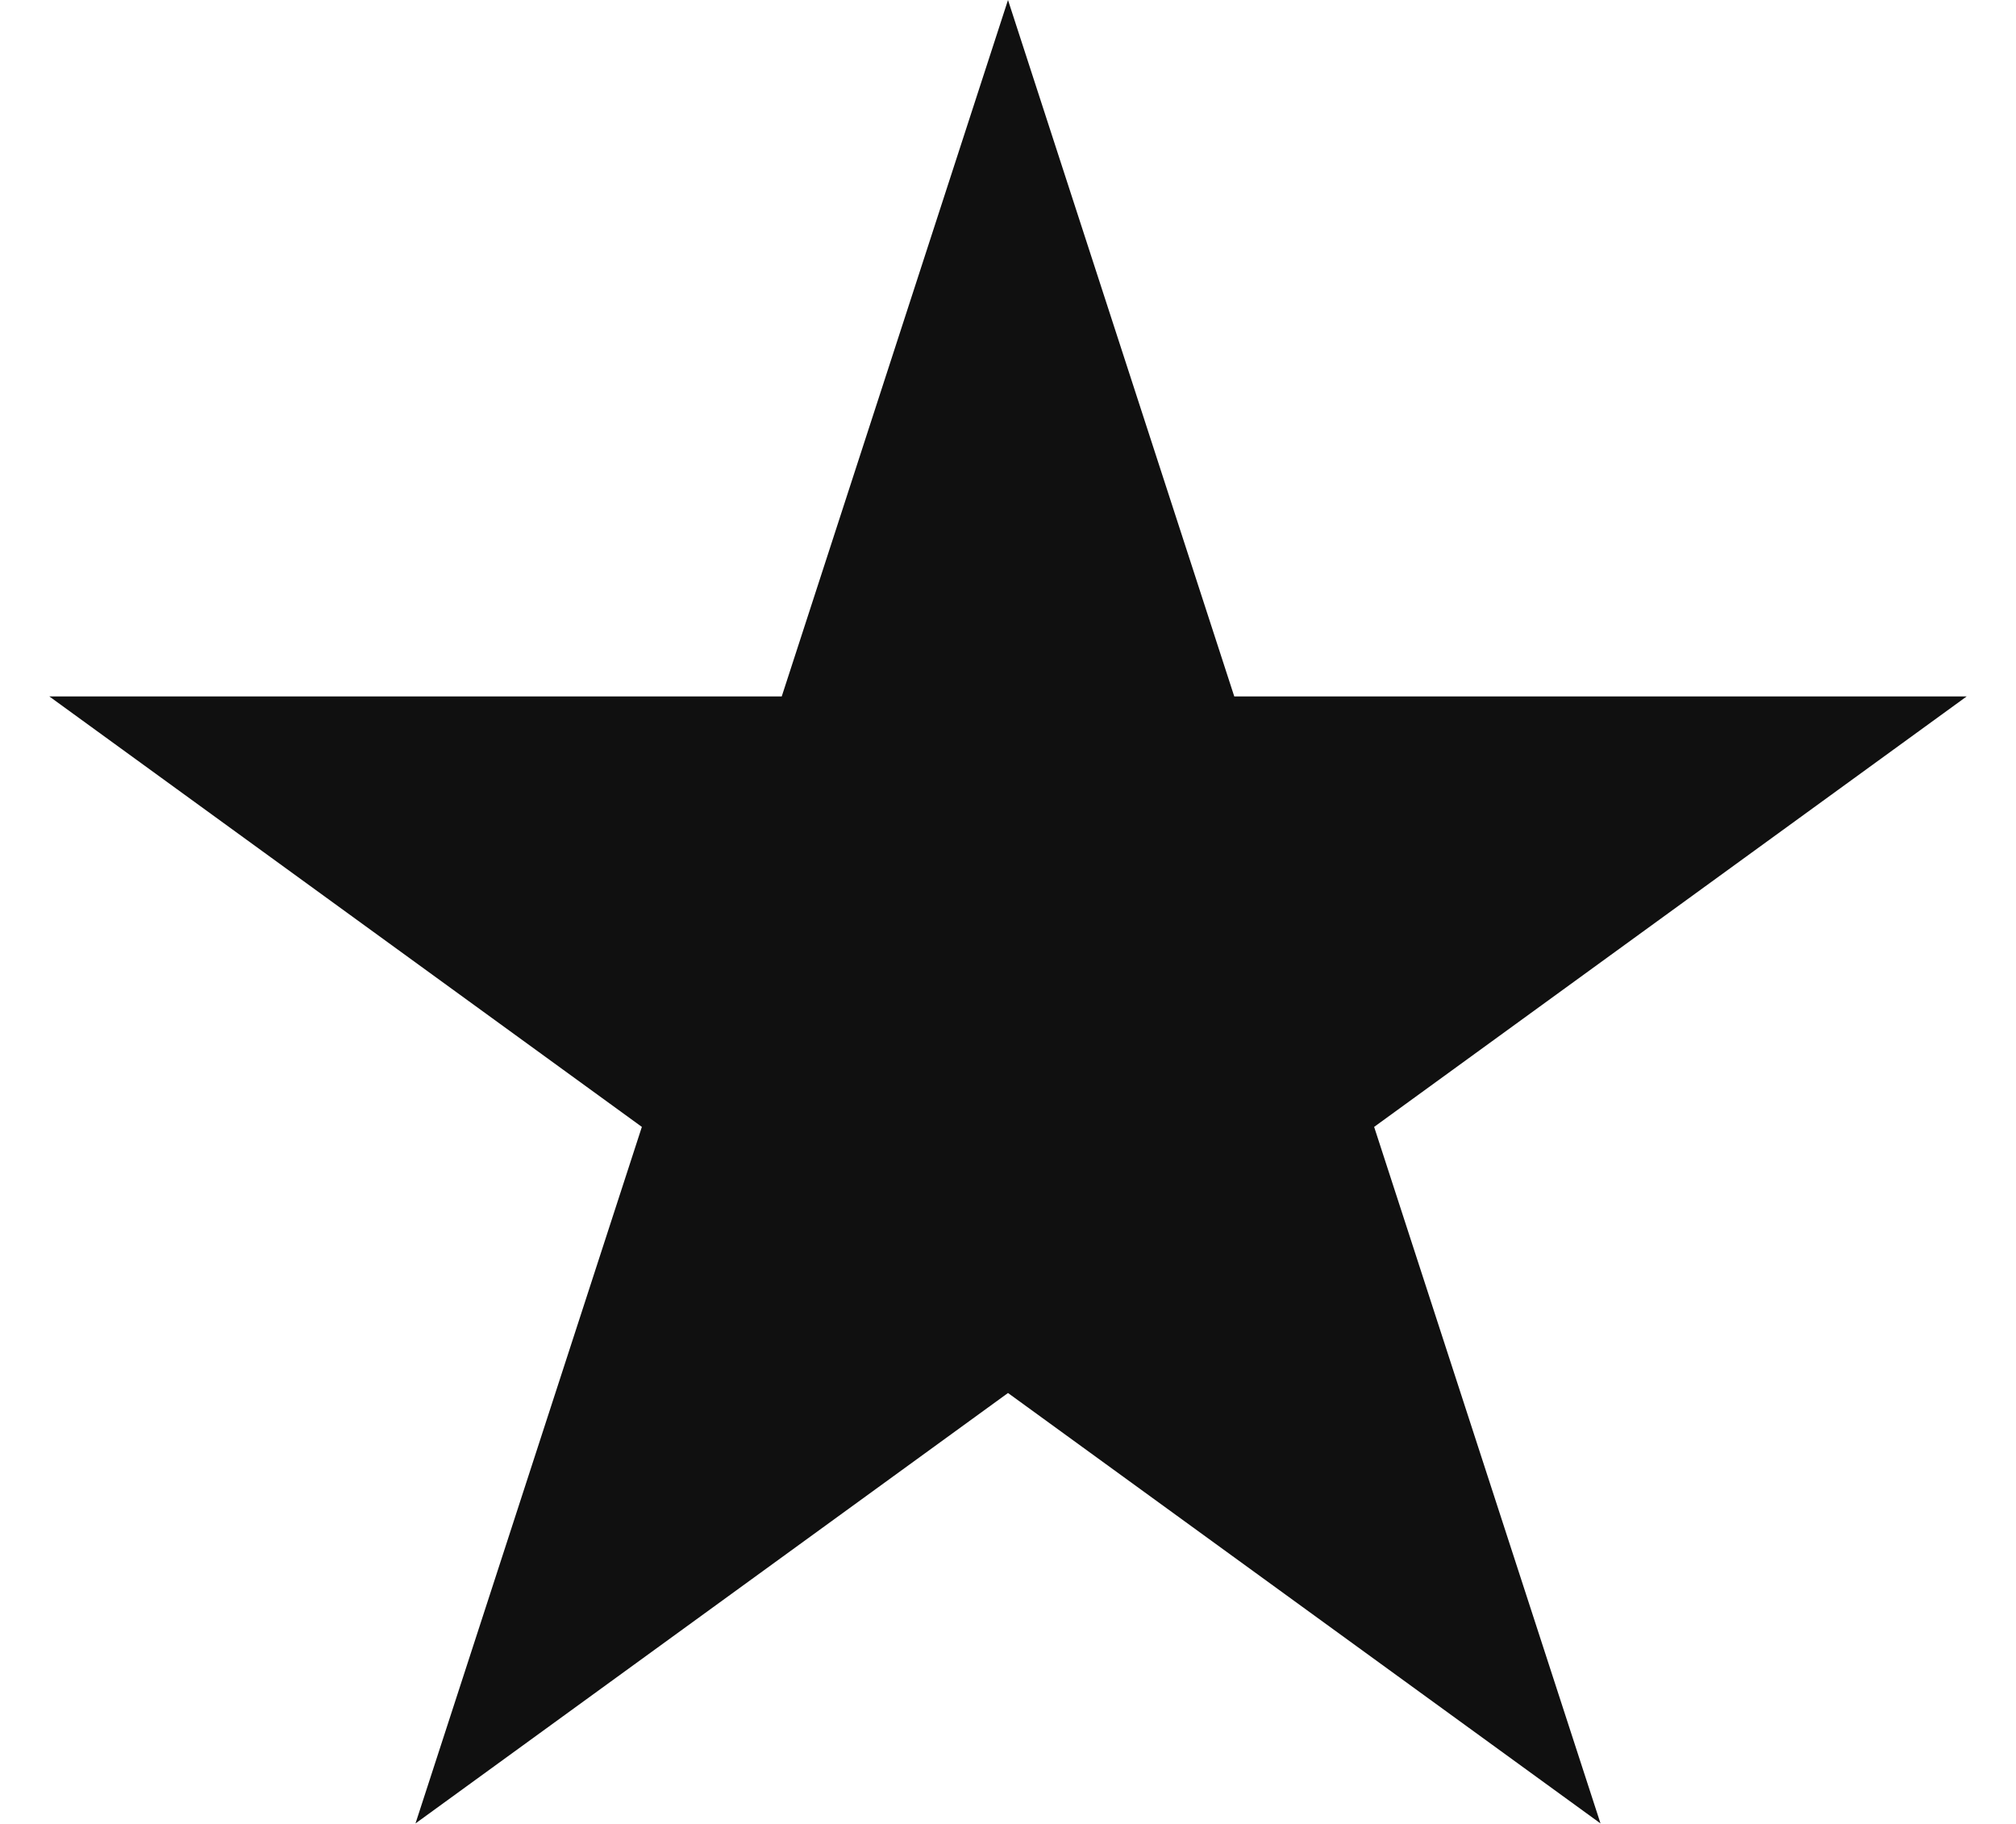
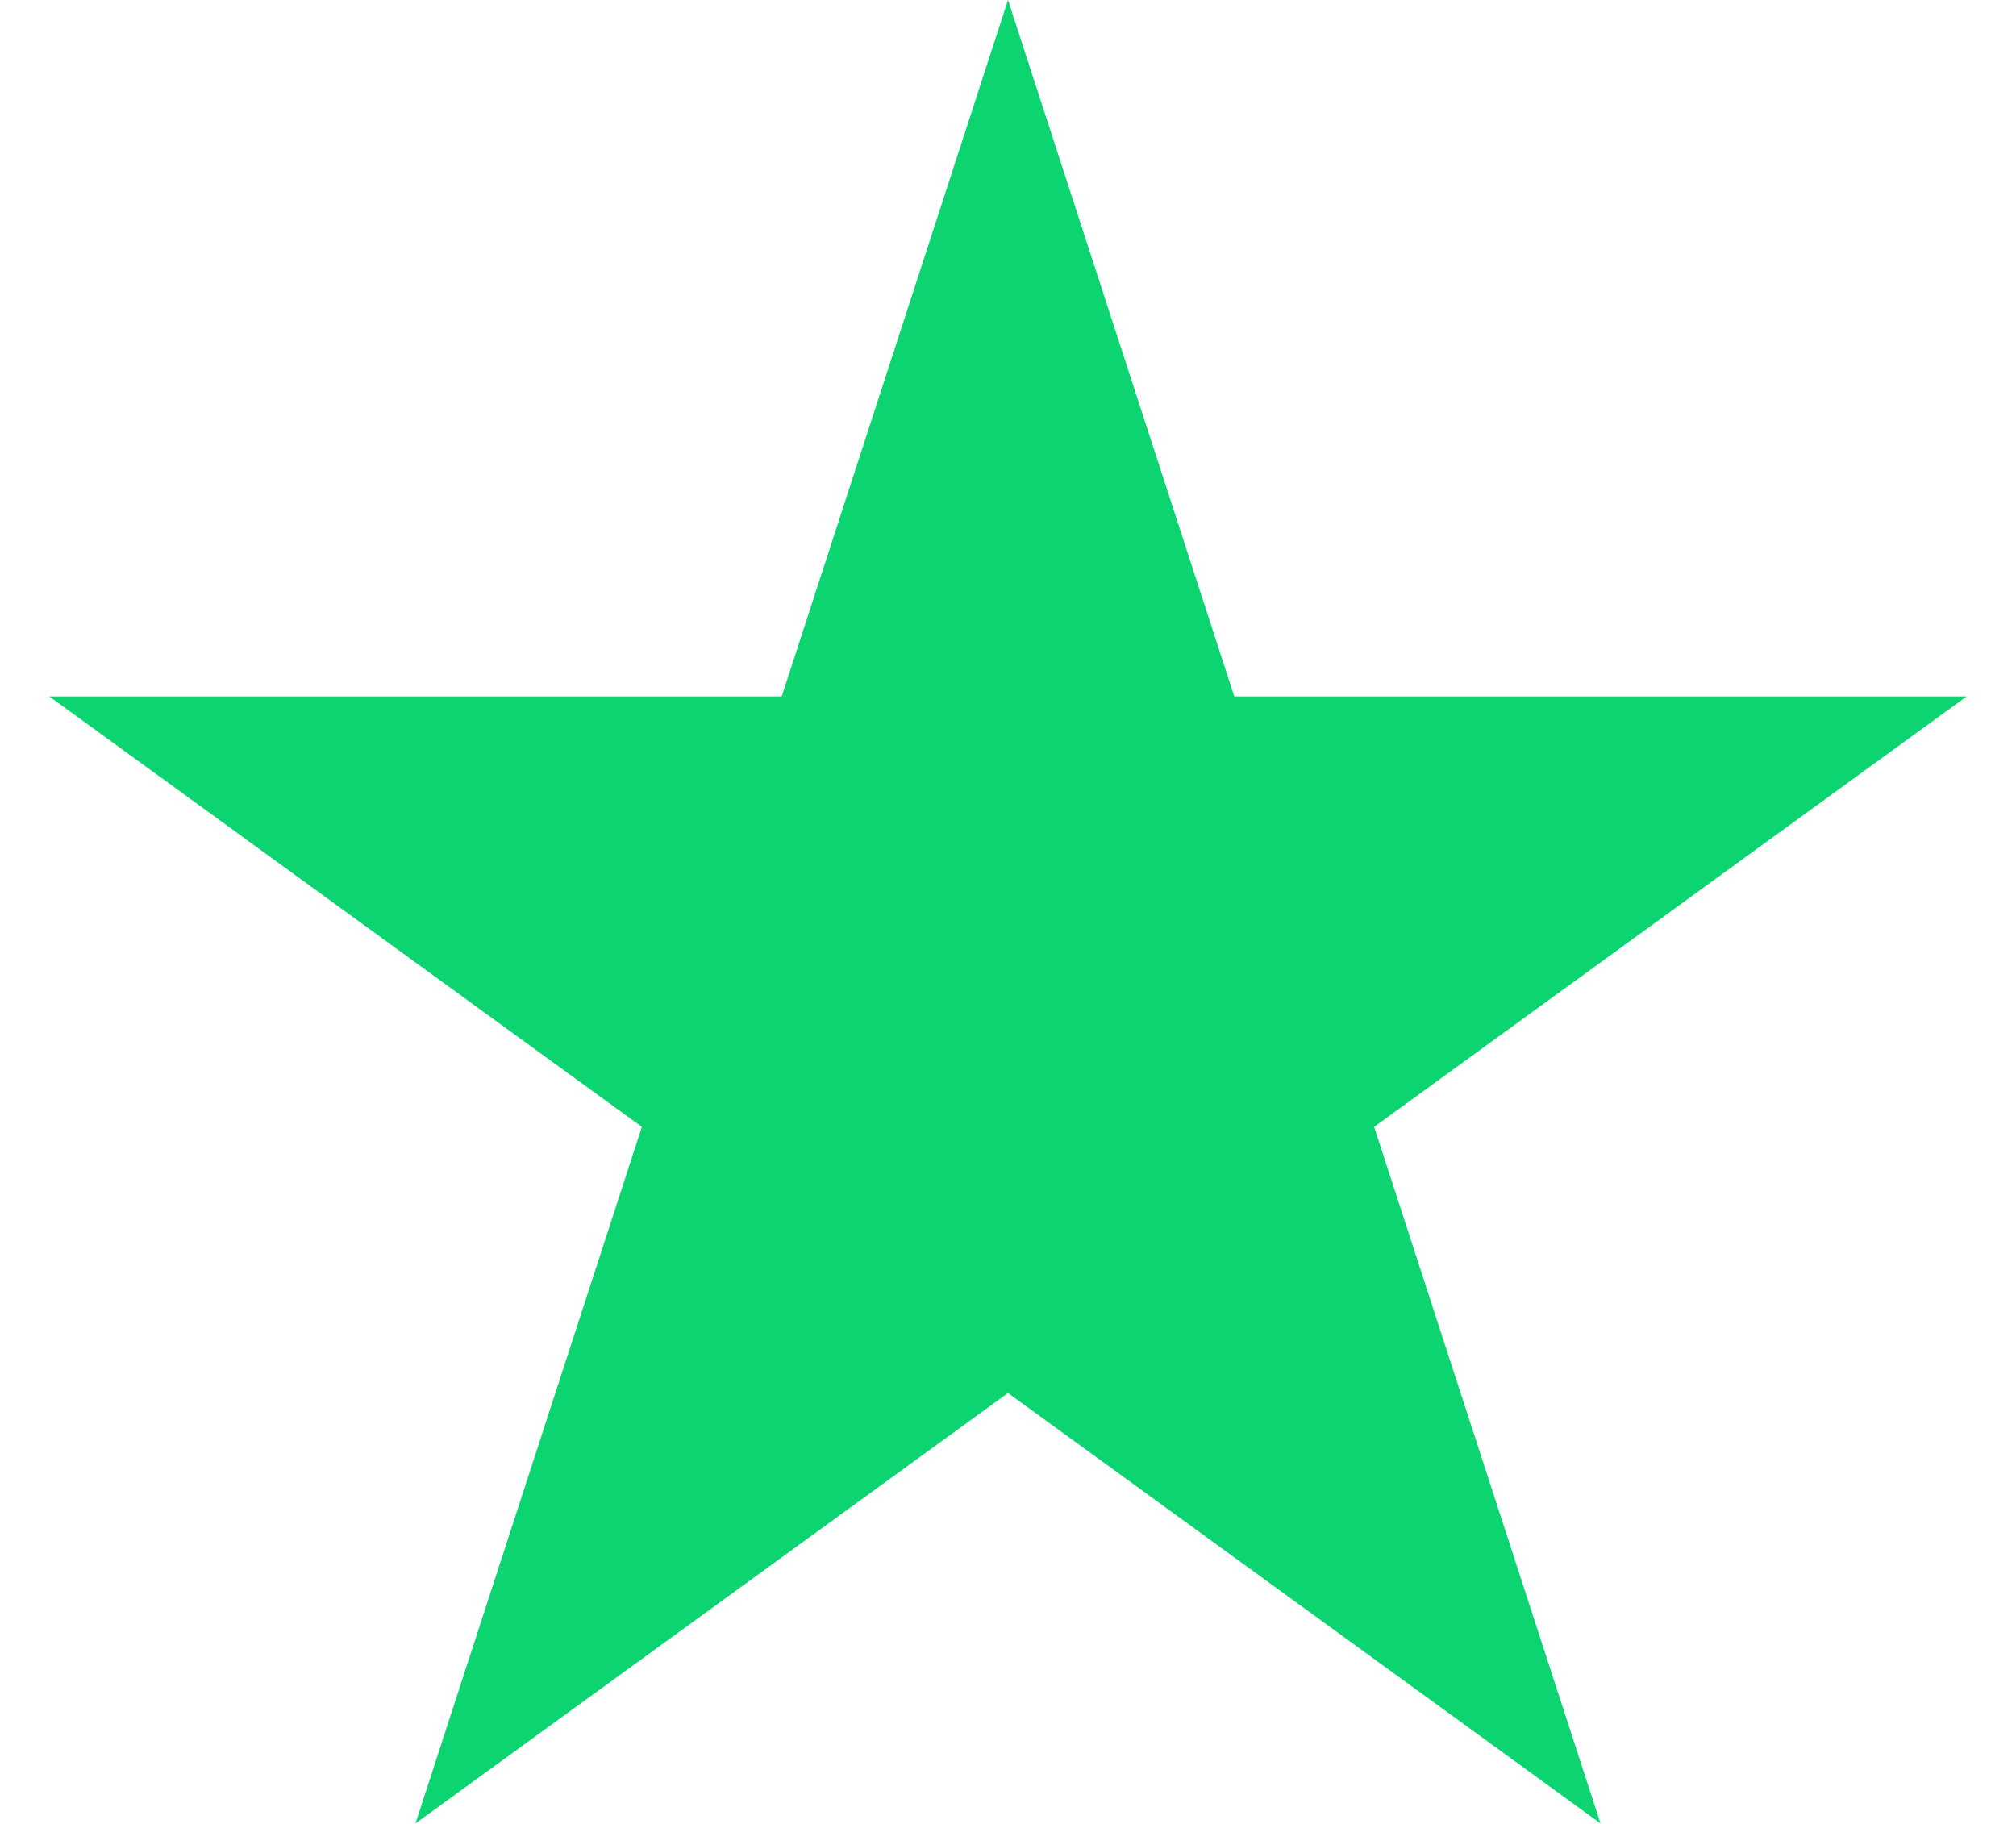
<svg xmlns="http://www.w3.org/2000/svg" width="21" height="19" viewBox="0 0 21 19" fill="none">
-   <path d="M10.5 0L12.857 7.255H20.486L14.314 11.739L16.672 18.995L10.5 14.511L4.328 18.995L6.686 11.739L0.514 7.255H8.143L10.5 0Z" fill="#101010" />
+   <path d="M10.5 0L12.857 7.255H20.486L14.314 11.739L16.672 18.995L10.5 14.511L4.328 18.995L6.686 11.739L0.514 7.255H8.143L10.5 0Z" fill="#00D26A" fill-opacity="0.957" />
</svg>
